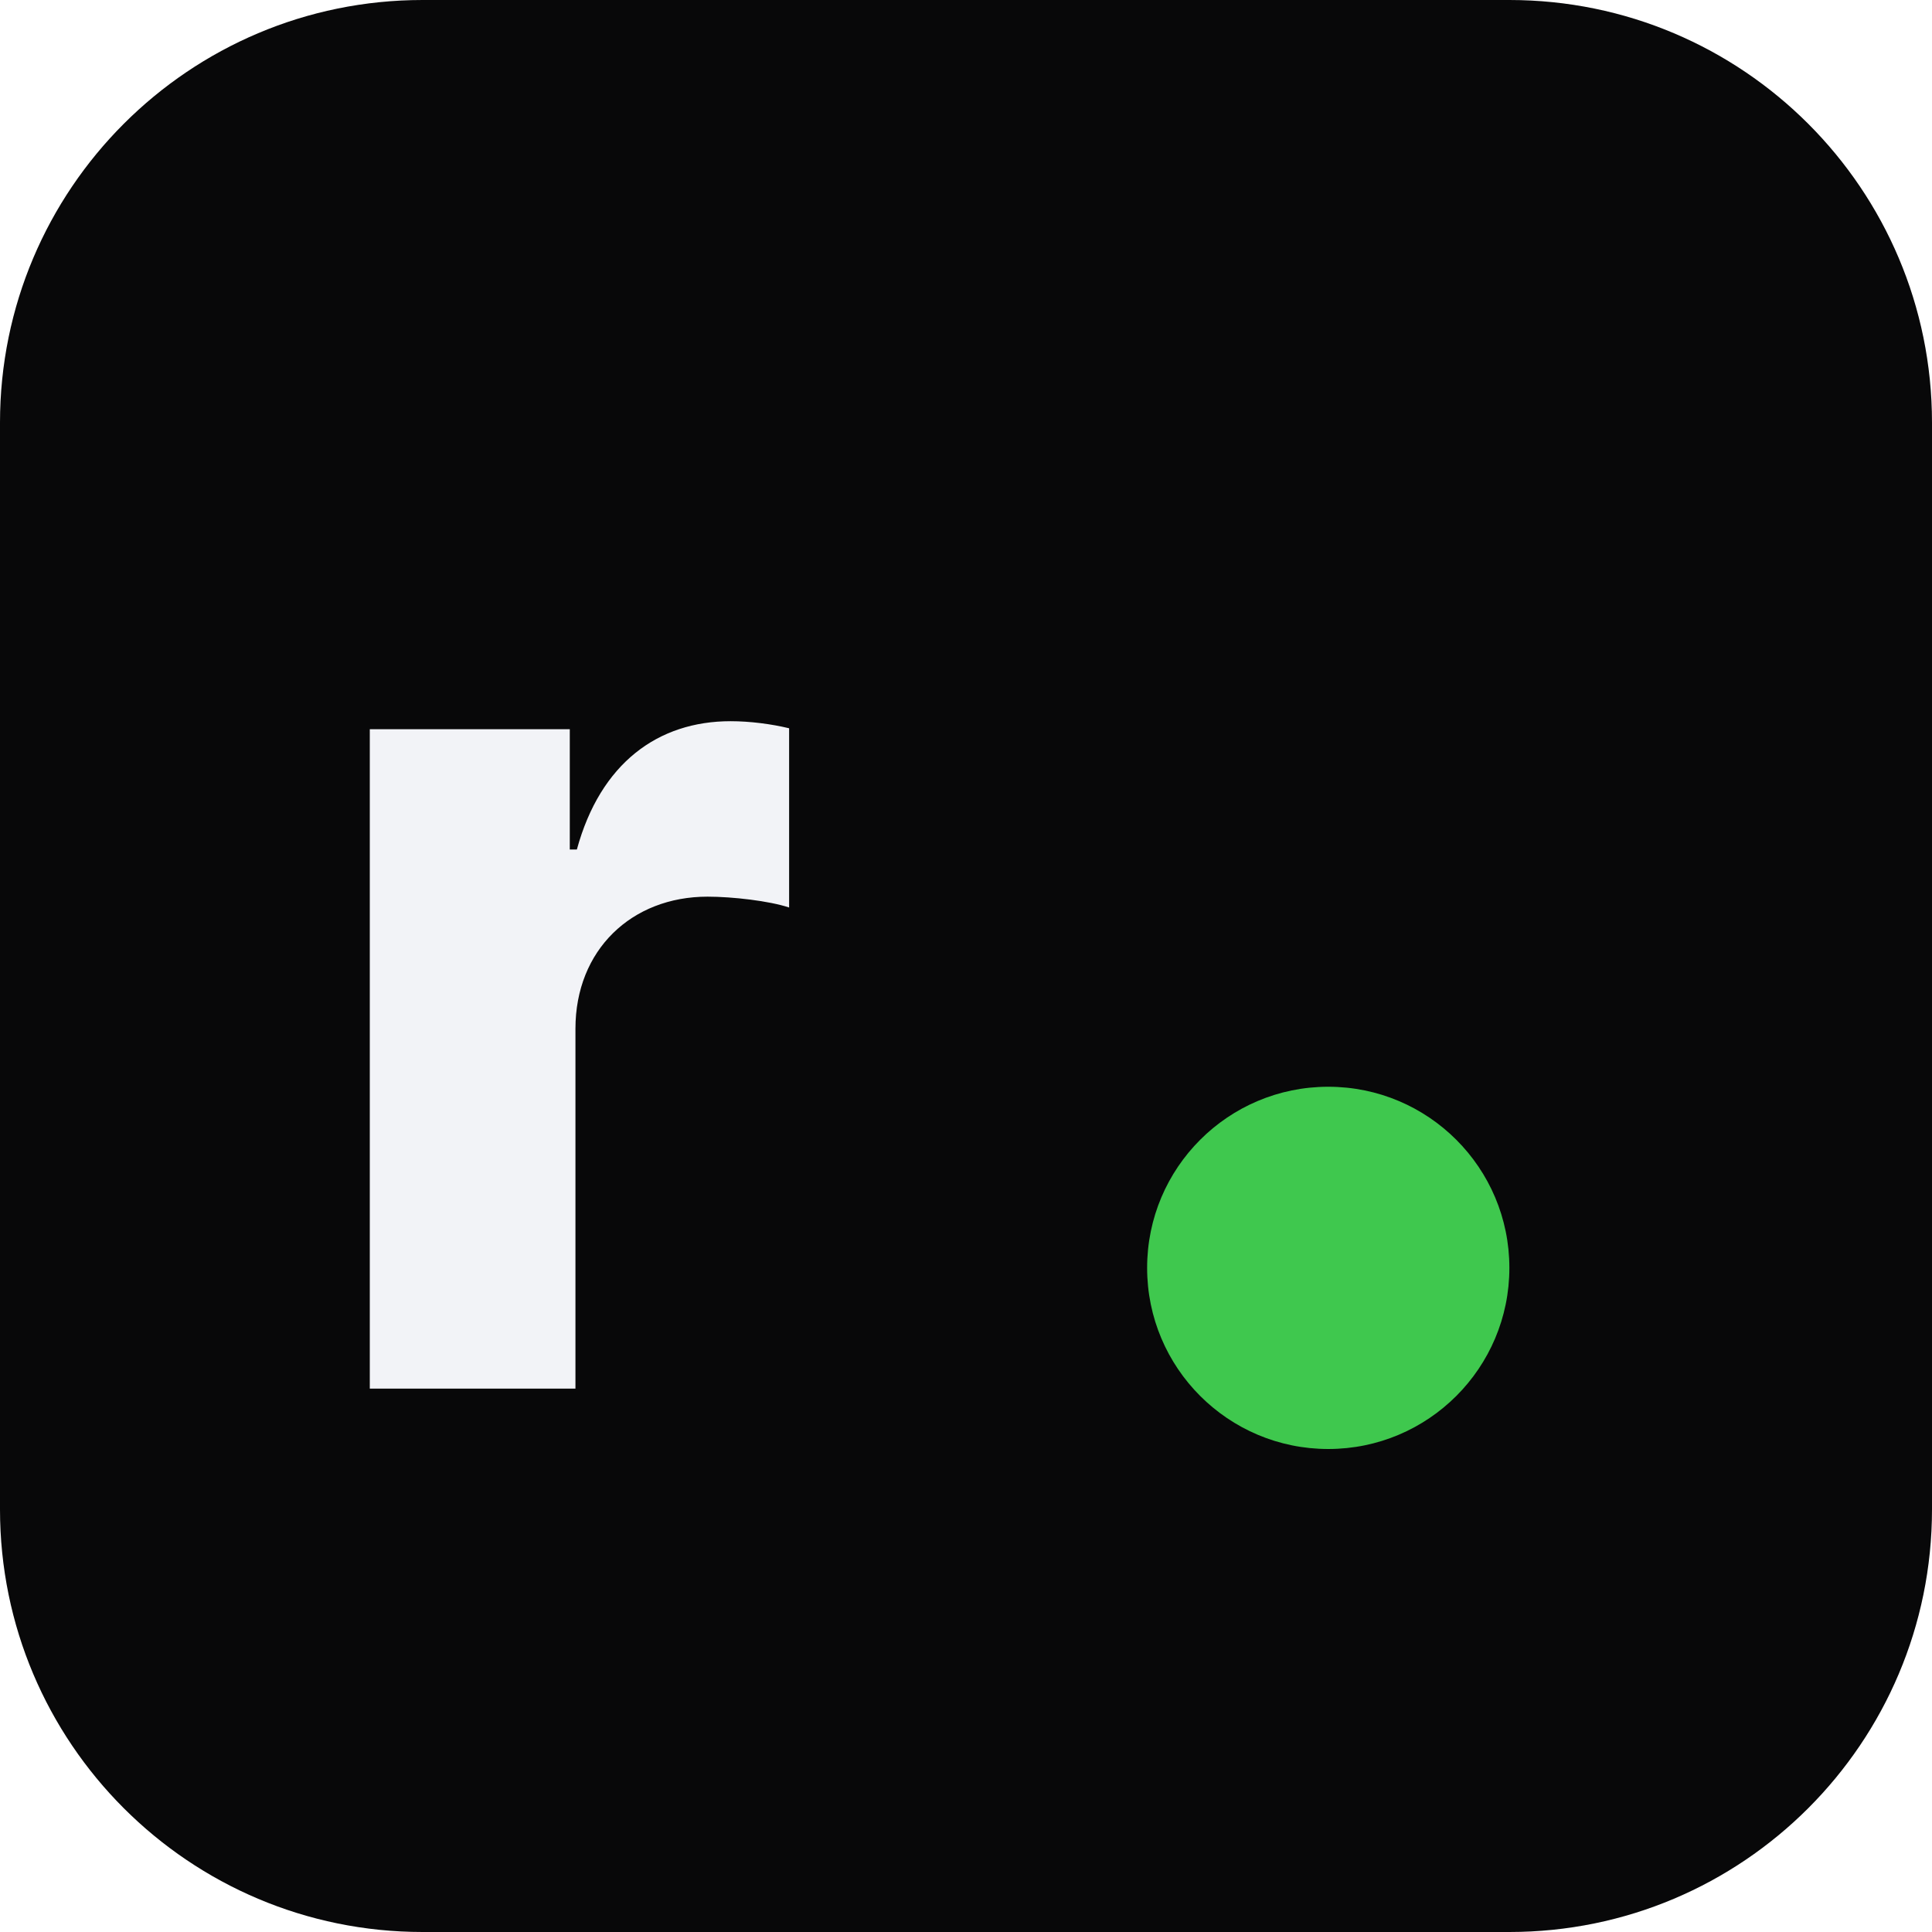
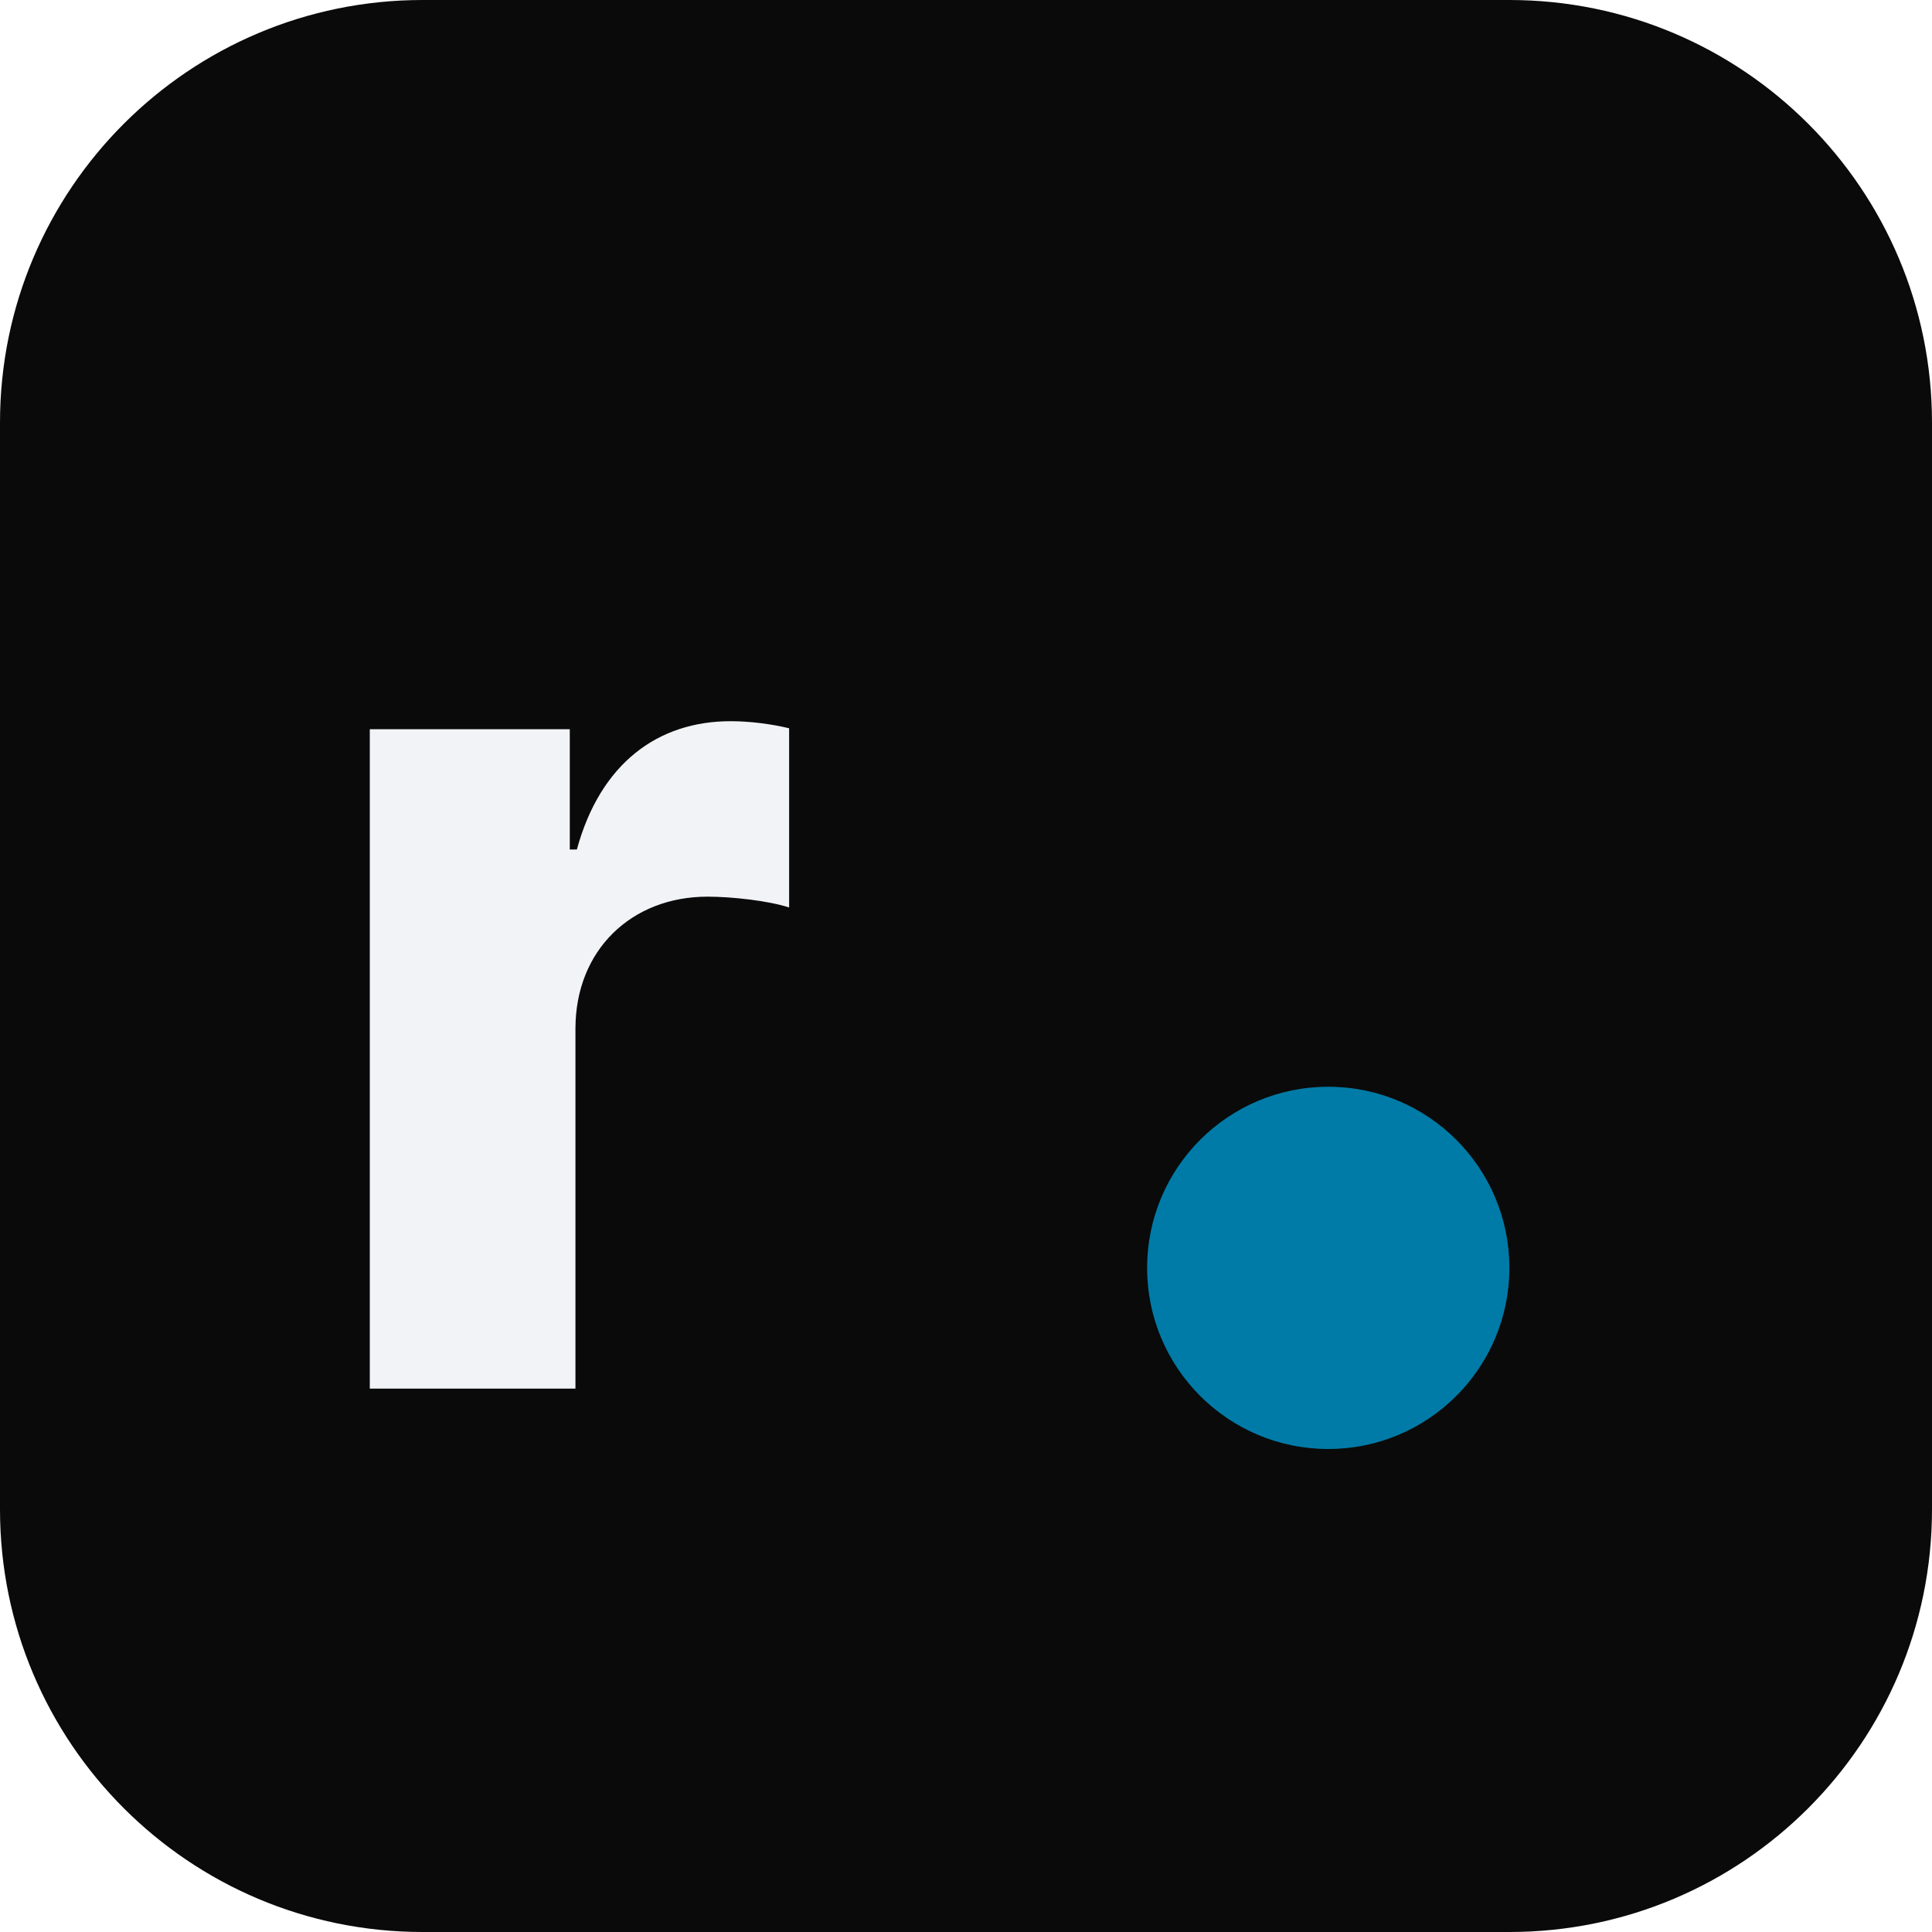
<svg xmlns="http://www.w3.org/2000/svg" viewBox="0 0 64 64">
-   <rect width="64" height="64" rx="14" fill="#080809" />
+   <rect width="64" height="64" rx="14" fill="#0a0a0a" />
  <text x="10" y="46" font-family="system-ui,-apple-system,Segoe UI,sans-serif" font-weight="800" font-size="40" fill="#f2f3f7">r</text>
-   <circle cx="44" cy="42" r="6" fill="#3fc84e" />
+   <circle cx="44" cy="42" r="6" fill="#007ba7" />
</svg>
